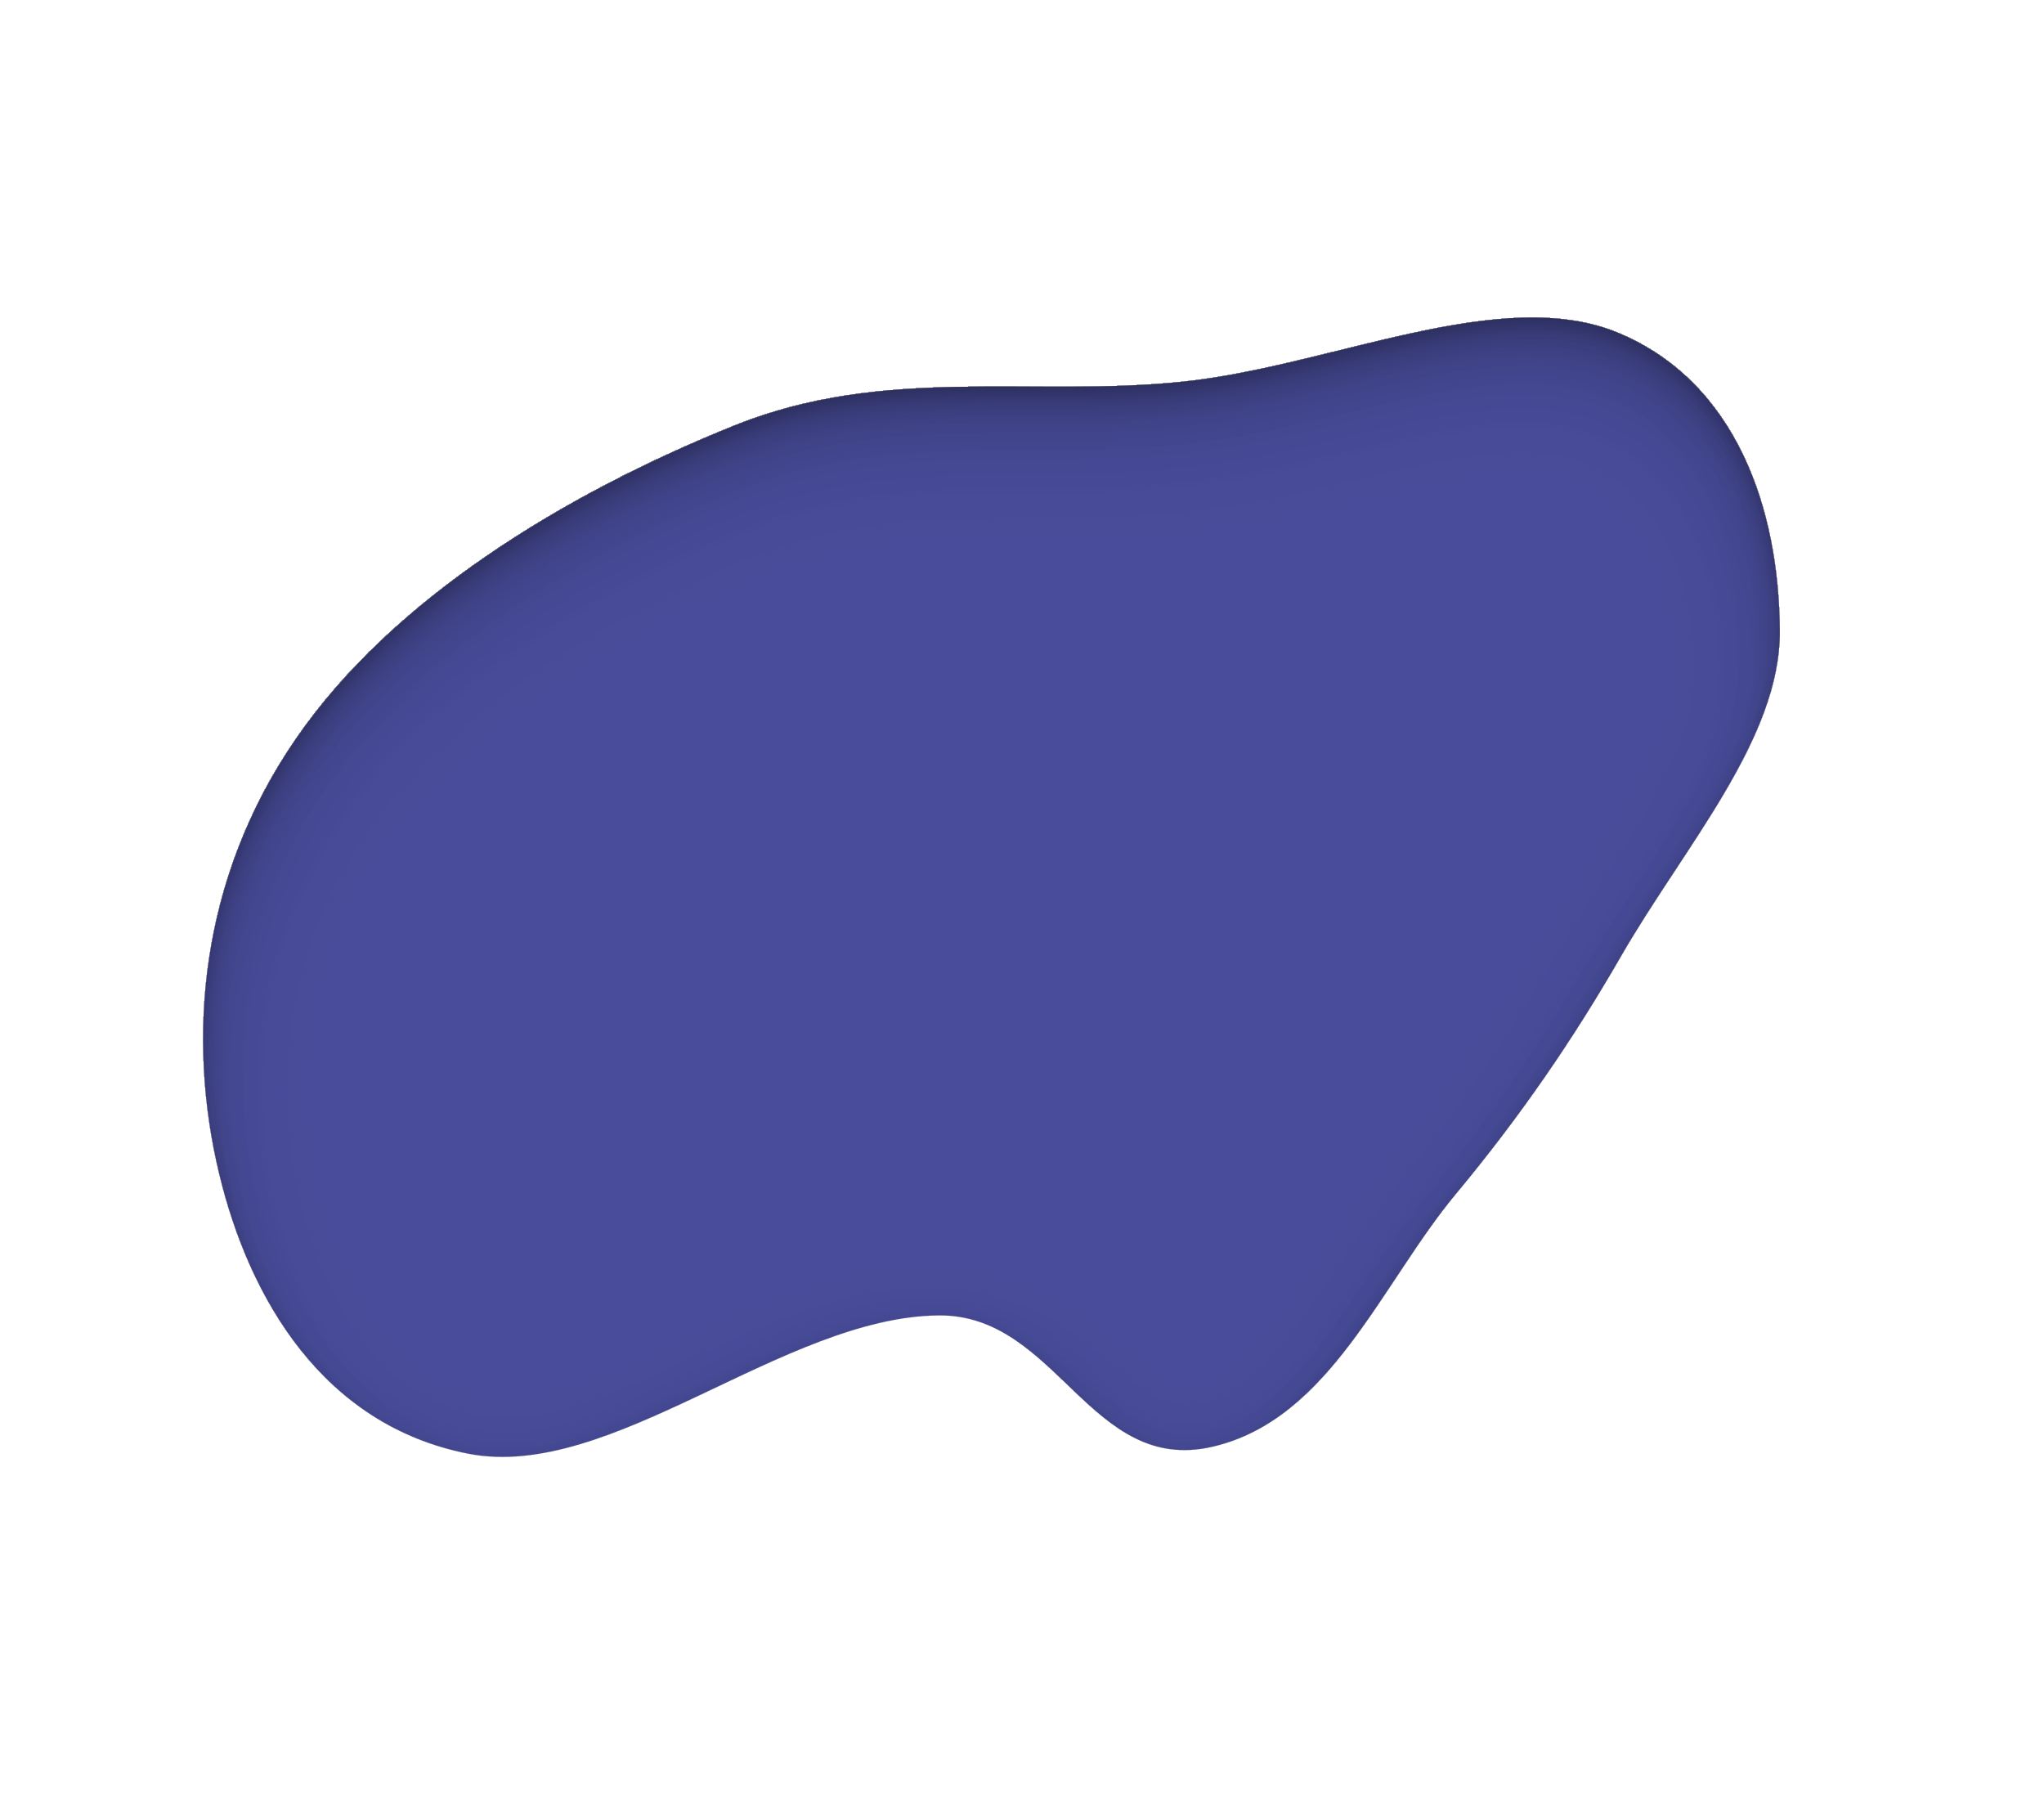
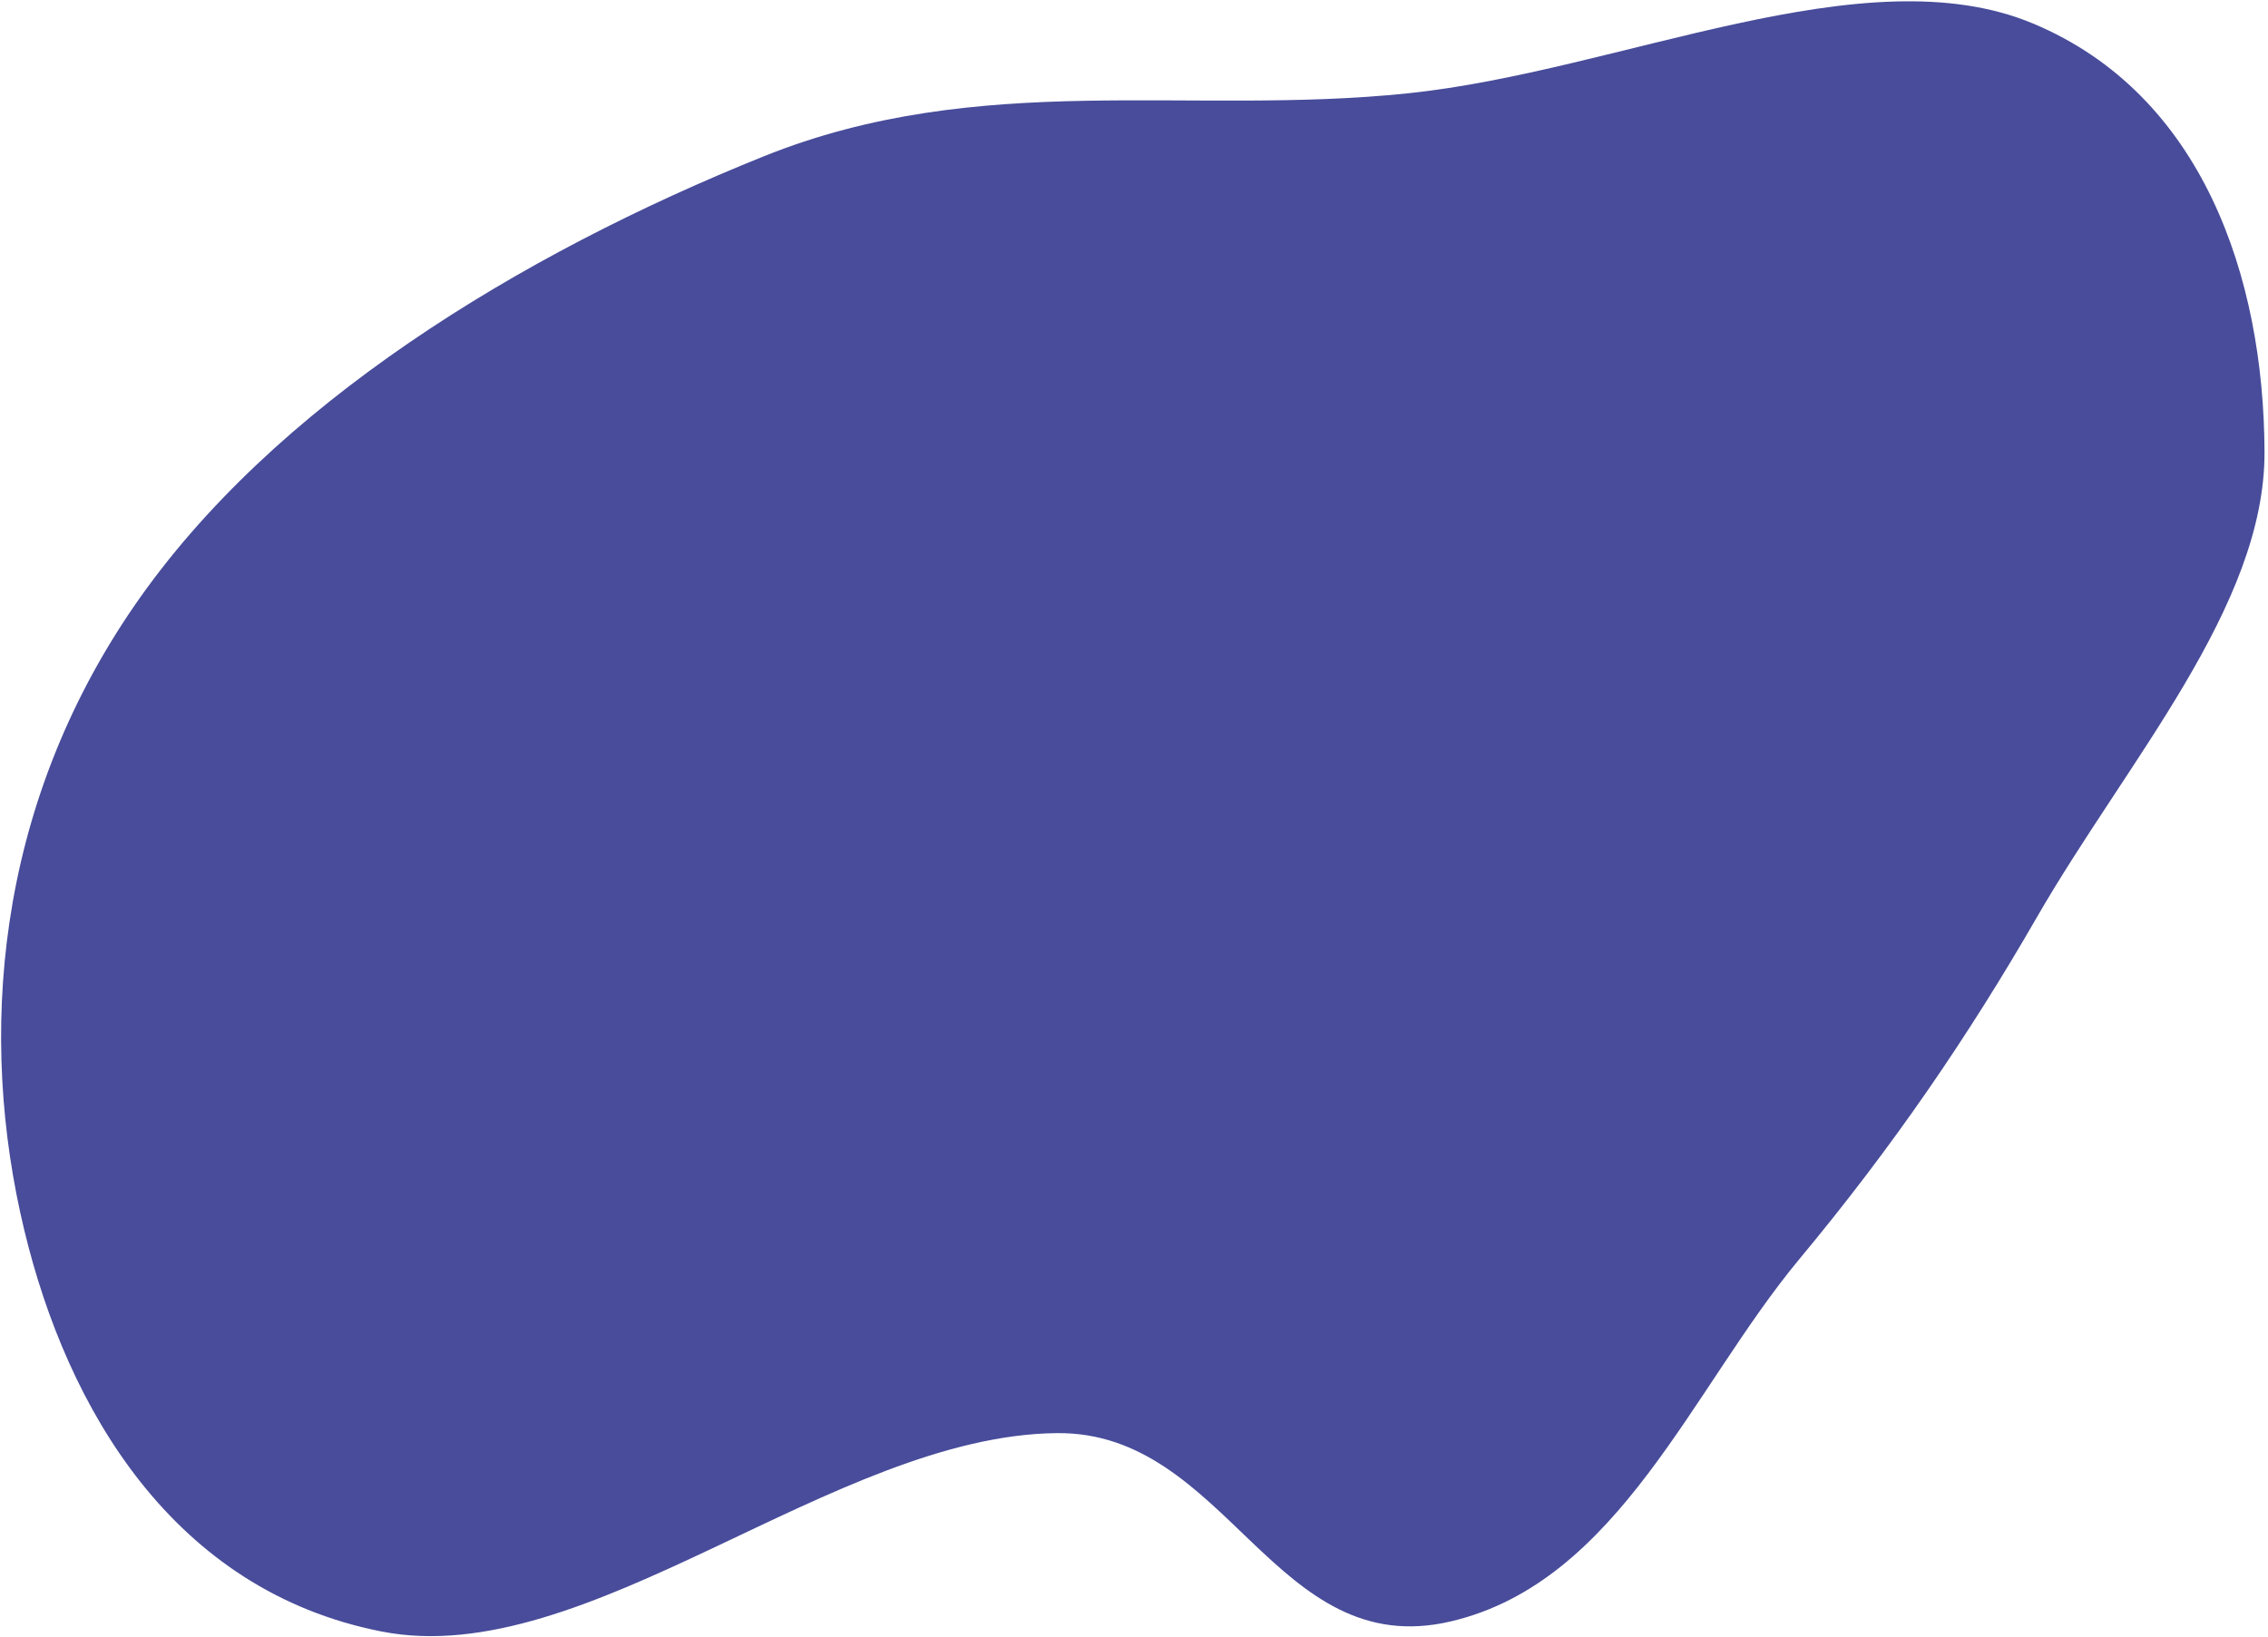
- <svg xmlns="http://www.w3.org/2000/svg" width="665" height="591" viewBox="0 0 665 591" fill="none">
-   <g filter="url(#filter0_iiii_495_9395)">
-     <path d="M394.626 470.572C354.664 479.953 344.08 427.522 305.38 427.887C254.744 428.366 198.879 482.012 152.303 472.861C105.03 463.572 81.069 422.317 71.335 381.9C60.807 338.187 64.622 286.319 96.293 240.303C127.591 194.827 183.525 160.724 238.888 138.45C287.944 118.713 335.239 129.351 385.013 124.143C433.132 119.109 488.348 92.321 526.609 108.346C564.937 124.399 578.881 165.737 579.038 205.409C579.177 240.497 547.806 275.59 527.411 311.004C511.827 338.063 494.681 363.123 473.658 388.387C449.294 417.666 432.748 461.624 394.626 470.572Z" fill="#484C9A" />
-   </g>
-   <defs>
-     <filter id="filter0_iiii_495_9395" x="0.827" y="0.319" width="663.364" height="606.152" filterUnits="userSpaceOnUse" color-interpolation-filters="sRGB">
-       <feFlood flood-opacity="0" result="BackgroundImageFix" />
-       <feBlend mode="normal" in="SourceGraphic" in2="BackgroundImageFix" result="shape" />
-       <feColorMatrix in="SourceAlpha" type="matrix" values="0 0 0 0 0 0 0 0 0 0 0 0 0 0 0 0 0 0 127 0" result="hardAlpha" />
-       <feOffset dy="16" />
-       <feGaussianBlur stdDeviation="16" />
-       <feComposite in2="hardAlpha" operator="arithmetic" k2="-1" k3="1" />
-       <feColorMatrix type="matrix" values="0 0 0 0 0 0 0 0 0 0 0 0 0 0 0 0 0 0 0.16 0" />
-       <feBlend mode="normal" in2="shape" result="effect1_innerShadow_495_9395" />
-       <feColorMatrix in="SourceAlpha" type="matrix" values="0 0 0 0 0 0 0 0 0 0 0 0 0 0 0 0 0 0 127 0" result="hardAlpha" />
-       <feOffset dy="8" />
-       <feGaussianBlur stdDeviation="8" />
-       <feComposite in2="hardAlpha" operator="arithmetic" k2="-1" k3="1" />
-       <feColorMatrix type="matrix" values="0 0 0 0 0 0 0 0 0 0 0 0 0 0 0 0 0 0 0.12 0" />
-       <feBlend mode="normal" in2="effect1_innerShadow_495_9395" result="effect2_innerShadow_495_9395" />
-       <feColorMatrix in="SourceAlpha" type="matrix" values="0 0 0 0 0 0 0 0 0 0 0 0 0 0 0 0 0 0 127 0" result="hardAlpha" />
-       <feOffset dy="4" />
-       <feGaussianBlur stdDeviation="4" />
-       <feComposite in2="hardAlpha" operator="arithmetic" k2="-1" k3="1" />
-       <feColorMatrix type="matrix" values="0 0 0 0 0 0 0 0 0 0 0 0 0 0 0 0 0 0 0.12 0" />
-       <feBlend mode="normal" in2="effect2_innerShadow_495_9395" result="effect3_innerShadow_495_9395" />
-       <feColorMatrix in="SourceAlpha" type="matrix" values="0 0 0 0 0 0 0 0 0 0 0 0 0 0 0 0 0 0 127 0" result="hardAlpha" />
-       <feOffset dy="2" />
-       <feGaussianBlur stdDeviation="2" />
-       <feComposite in2="hardAlpha" operator="arithmetic" k2="-1" k3="1" />
-       <feColorMatrix type="matrix" values="0 0 0 0 0 0 0 0 0 0 0 0 0 0 0 0 0 0 0.12 0" />
-       <feBlend mode="normal" in2="effect3_innerShadow_495_9395" result="effect4_innerShadow_495_9395" />
-     </filter>
-   </defs>
+ <svg xmlns="http://www.w3.org/2000/svg" width="514" height="371" viewBox="0 0 514 371" fill="none">
+   <path d="M328.799 367.572C288.837 376.953 278.253 324.522 239.552 324.887C188.917 325.366 133.052 379.012 86.476 369.861C39.203 360.572 15.242 319.317 5.508 278.9C-5.02 235.187 -1.205 183.319 30.466 137.303C61.764 91.827 117.698 57.724 173.06 35.45C222.117 15.713 269.412 26.351 319.186 21.143C367.305 16.109 422.52 -10.679 460.782 5.346C499.11 21.399 513.054 62.736 513.211 102.409C513.35 137.497 481.979 172.59 461.584 208.004C446 235.063 428.854 260.123 407.831 285.387C383.467 314.666 366.92 358.624 328.799 367.572Z" fill="#484C9A" />
</svg>
